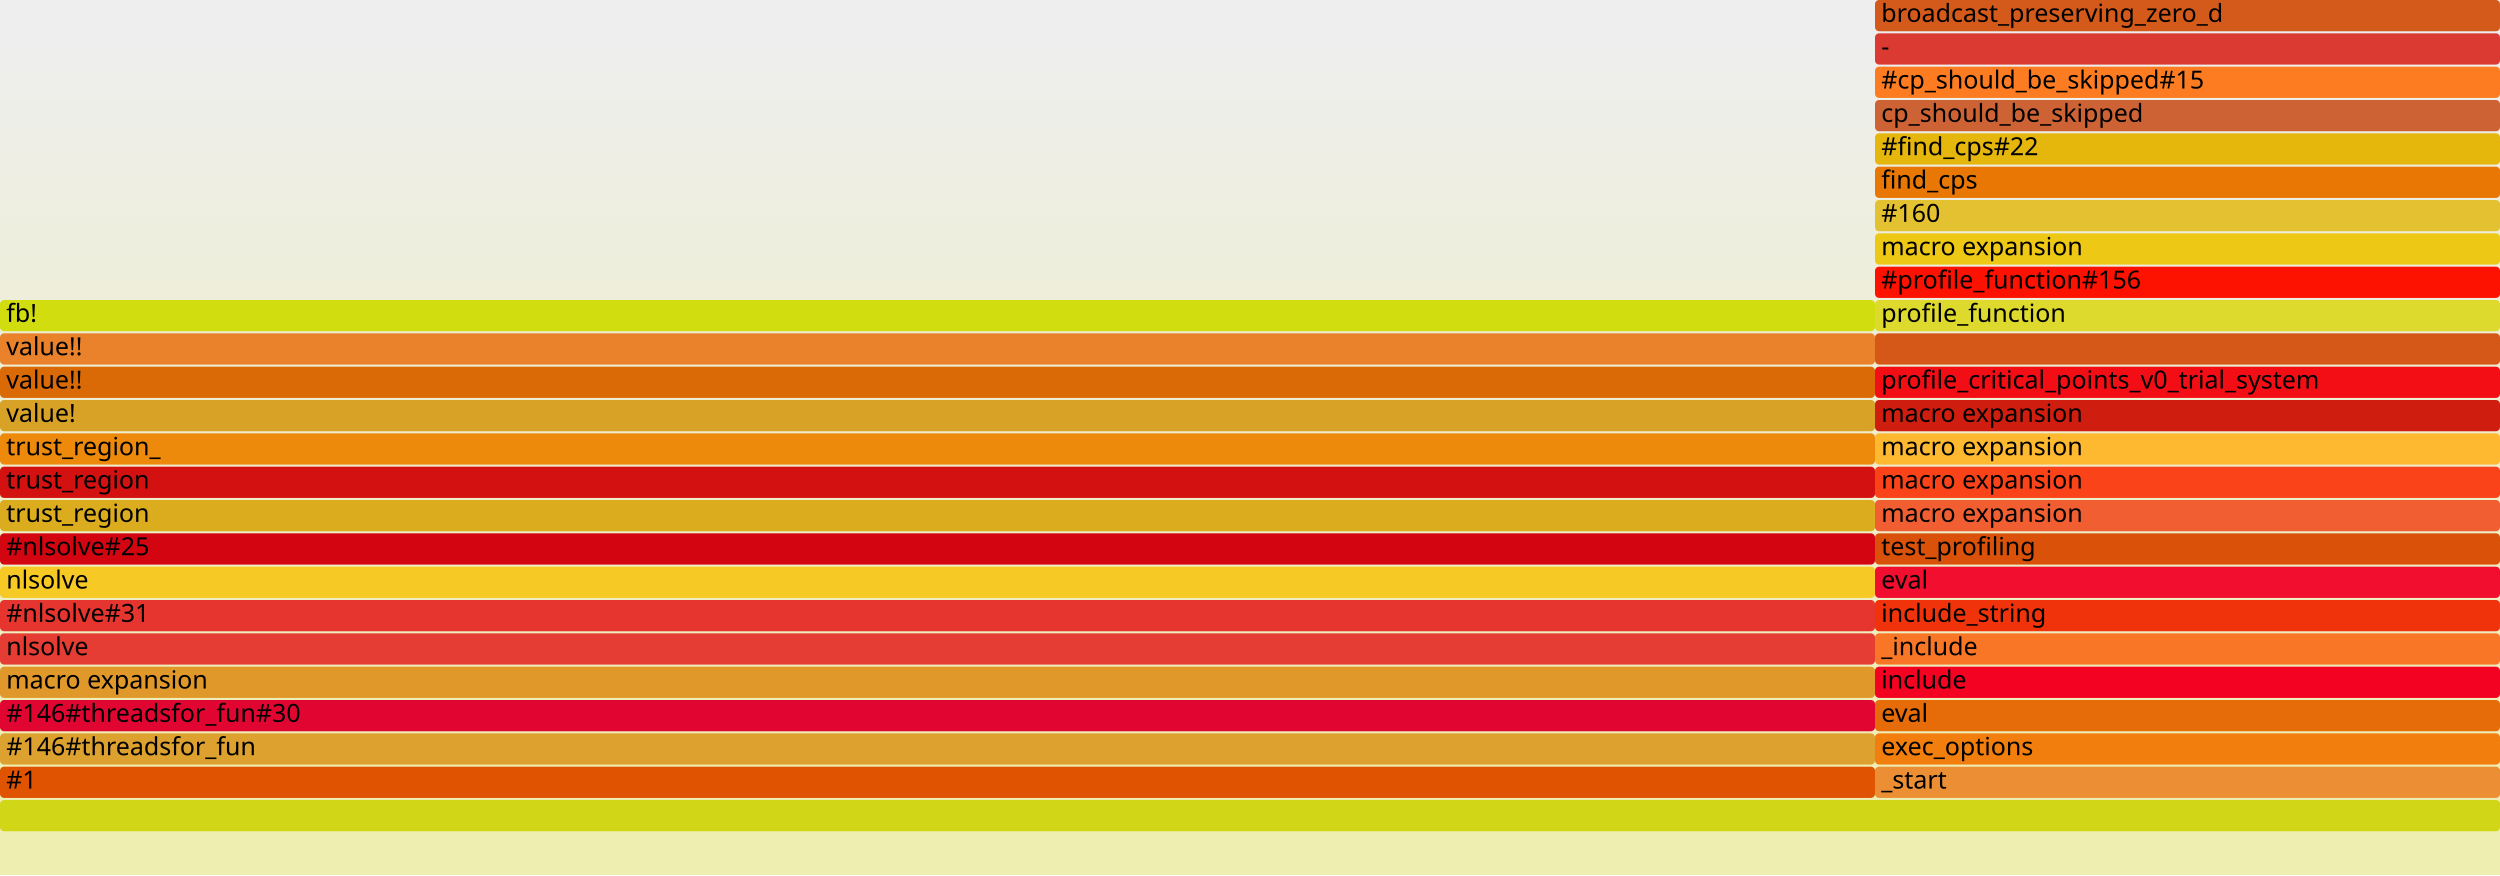
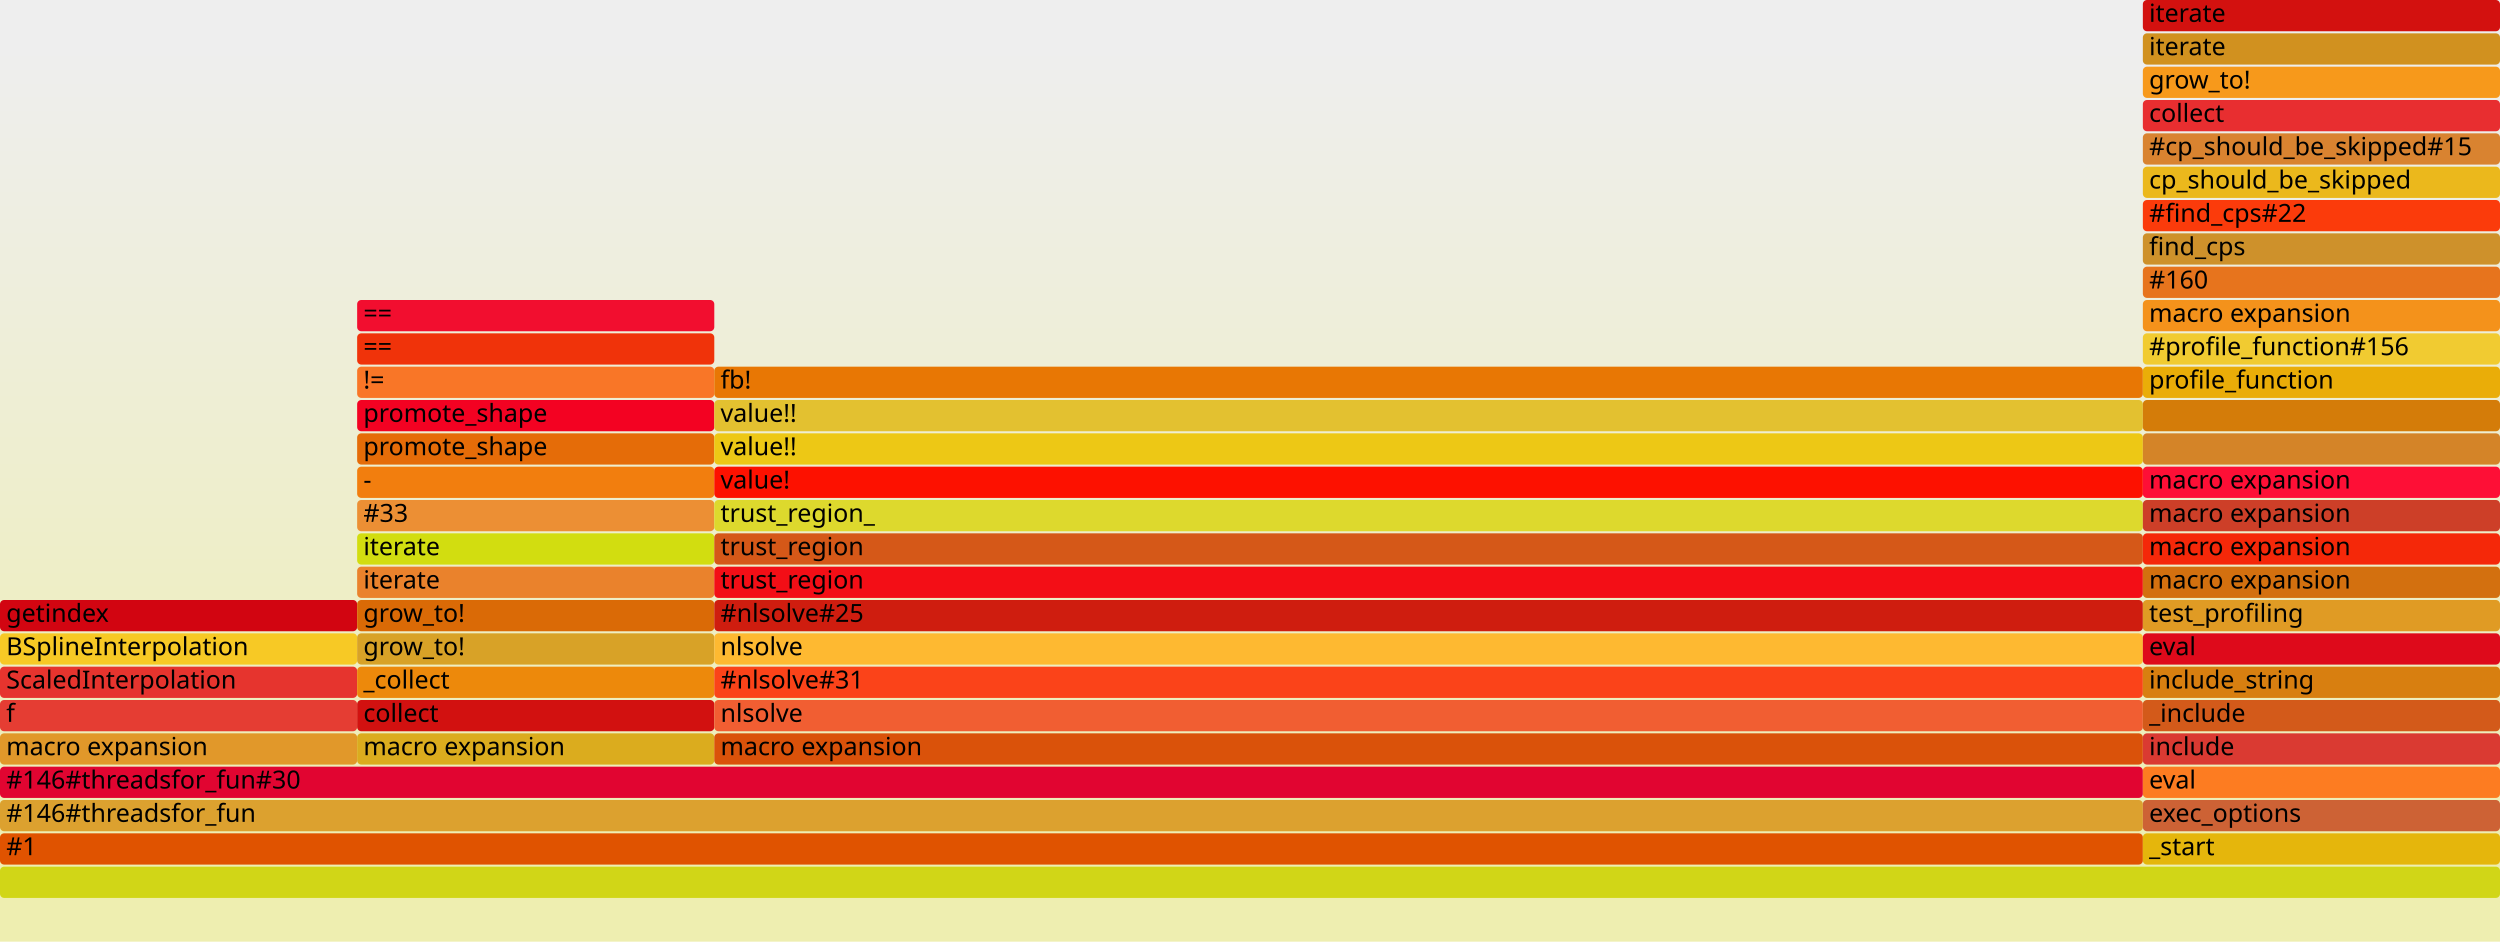
- <svg xmlns="http://www.w3.org/2000/svg" xmlns:xlink="http://www.w3.org/1999/xlink" version="1.1" width="1200" height="420" viewBox="0 0 1200 420">
+ <svg xmlns="http://www.w3.org/2000/svg" xmlns:xlink="http://www.w3.org/1999/xlink" version="1.1" width="1200" height="452" viewBox="0 0 1200 452">
  <defs>
    <linearGradient id="background" y1="0" y2="1" x1="0" x2="0">
      <stop stop-color="#eeeeee" offset="5%" />
      <stop stop-color="#eeeeb0" offset="95%" />
    </linearGradient>
  </defs>
  <style type="text/css">
    .func_g:hover { stroke:black; stroke-width:0.5; cursor:pointer; }
  </style>
-   <rect x="0.0" y="0" width="1200.0" height="420" fill="url(#background)" />
-   <text text-anchor="" x="10.0" y="420" font-size="12" font-family="Verdana" fill="rgb(0,0,0)" dominant-baseline="ideographic" id="details"> </text>
+   <rect x="0.0" y="0" width="1200.0" height="452" fill="url(#background)" />
+   <text text-anchor="" x="10.0" y="452" font-size="12" font-family="Verdana" fill="rgb(0,0,0)" dominant-baseline="ideographic" id="details"> </text>
  <g class="func_g">
    <a target="_top" xlink:href="notfound.html#L-1">
-       <rect x="0.0" y="384" width="1200.0" height="15.0" fill="rgb(209, 214, 23)" rx="2" ry="2" />
-       <text text-anchor="" x="3.0" y="394.5" font-size="12" font-family="Verdana" fill="rgb(0,0,0)" />
+       <rect x="0.0" y="416" width="1200.0" height="15.0" fill="rgb(209, 214, 23)" rx="2" ry="2" />
+       <text text-anchor="" x="3.0" y="426.5" font-size="12" font-family="Verdana" fill="rgb(0,0,0)" />
    </a>
  </g>
  <g class="func_g">
    <a target="_top" xlink:href="threadingconstructs.jl-55ab8bded76260536c4e3ceb059e4391e0a81dc6.html#L154">
-       <rect x="0.0" y="368" width="900.0" height="15.0" fill="rgb(224, 83, 0)" rx="2" ry="2" />
-       <text text-anchor="" x="3.0" y="378.5" font-size="12" font-family="Verdana" fill="rgb(0,0,0)">#1</text>
+       <rect x="0.0" y="400" width="1028.571" height="15.0" fill="rgb(224, 83, 0)" rx="2" ry="2" />
+       <text text-anchor="" x="3.0" y="410.5" font-size="12" font-family="Verdana" fill="rgb(0,0,0)">#1</text>
    </a>
  </g>
  <g class="func_g">
    <a target="_top" xlink:href="threadingconstructs.jl-55ab8bded76260536c4e3ceb059e4391e0a81dc6.html#L182">
-       <rect x="0.0" y="352" width="900.0" height="15.0" fill="rgb(220, 161, 47)" rx="2" ry="2" />
-       <text text-anchor="" x="3.0" y="362.5" font-size="12" font-family="Verdana" fill="rgb(0,0,0)">#146#threadsfor_fun</text>
+       <rect x="0.0" y="384" width="1028.571" height="15.0" fill="rgb(220, 161, 47)" rx="2" ry="2" />
+       <text text-anchor="" x="3.0" y="394.5" font-size="12" font-family="Verdana" fill="rgb(0,0,0)">#146#threadsfor_fun</text>
    </a>
  </g>
  <g class="func_g">
    <a target="_top" xlink:href="threadingconstructs.jl-55ab8bded76260536c4e3ceb059e4391e0a81dc6.html#L182">
-       <rect x="0.0" y="336" width="900.0" height="15.0" fill="rgb(225, 5, 49)" rx="2" ry="2" />
-       <text text-anchor="" x="3.0" y="346.5" font-size="12" font-family="Verdana" fill="rgb(0,0,0)">#146#threadsfor_fun#30</text>
+       <rect x="0.0" y="368" width="1028.571" height="15.0" fill="rgb(225, 5, 49)" rx="2" ry="2" />
+       <text text-anchor="" x="3.0" y="378.5" font-size="12" font-family="Verdana" fill="rgb(0,0,0)">#146#threadsfor_fun#30</text>
+     </a>
+   </g>
+   <g class="func_g">
+     <a target="_top" xlink:href="critical_points.jl-e501c7201f5f77db71b4e61ad43af0b25550f4ec.html#L304">
+       <rect x="0.0" y="352" width="171.429" height="15.0" fill="rgb(225, 152, 42)" rx="2" ry="2" />
+       <text text-anchor="" x="3.0" y="362.5" font-size="12" font-family="Verdana" fill="rgb(0,0,0)">macro expansion</text>
+     </a>
+   </g>
+   <g class="func_g">
+     <a target="_top" xlink:href="test_helpers.jl-009548eb3316e18fbb4808fb79fe412be0647763.html#L219">
+       <rect x="0.0" y="336" width="171.429" height="15.0" fill="rgb(229, 61, 51)" rx="2" ry="2" />
+       <text text-anchor="" x="3.0" y="346.5" font-size="12" font-family="Verdana" fill="rgb(0,0,0)">f</text>
+     </a>
+   </g>
+   <g class="func_g">
+     <a target="_top" xlink:href="scaling.jl-2989922f84d932b2b7a2c7974fb036bfebb6ca9c.html#L71">
+       <rect x="0.0" y="320" width="171.429" height="15.0" fill="rgb(230, 52, 46)" rx="2" ry="2" />
+       <text text-anchor="" x="3.0" y="330.5" font-size="12" font-family="Verdana" fill="rgb(0,0,0)">ScaledInterpolation</text>
+     </a>
+   </g>
+   <g class="func_g">
+     <a target="_top" xlink:href="indexing.jl-dca59f6ef60718d19f7a455a26b7811d1bed0b53.html#L8">
+       <rect x="0.0" y="304" width="171.429" height="15.0" fill="rgb(247, 201, 37)" rx="2" ry="2" />
+       <text text-anchor="" x="3.0" y="314.5" font-size="12" font-family="Verdana" fill="rgb(0,0,0)">BSplineInterpolation</text>
+     </a>
+   </g>
+   <g class="func_g">
+     <a target="_top" xlink:href="Interpolations.jl-5ec6d1bf16949196986d4991ba174a27828f0c3e.html#L0">
+       <rect x="0.0" y="288" width="171.429" height="15.0" fill="rgb(210, 5, 17)" rx="2" ry="2" />
+       <text text-anchor="" x="3.0" y="298.5" font-size="12" font-family="Verdana" fill="rgb(0,0,0)">getindex</text>
+     </a>
+   </g>
+   <g class="func_g">
+     <a target="_top" xlink:href="critical_points.jl-e501c7201f5f77db71b4e61ad43af0b25550f4ec.html#L317">
+       <rect x="171.429" y="352" width="171.429" height="15.0" fill="rgb(219, 172, 30)" rx="2" ry="2" />
+       <text text-anchor="" x="174.429" y="362.5" font-size="12" font-family="Verdana" fill="rgb(0,0,0)">macro expansion</text>
+     </a>
+   </g>
+   <g class="func_g">
+     <a target="_top" xlink:href="array.jl-232df4611e311f9afb9b9453eac4b05c87945aff.html#L759">
+       <rect x="171.429" y="336" width="171.429" height="15.0" fill="rgb(210, 17, 16)" rx="2" ry="2" />
+       <text text-anchor="" x="174.429" y="346.5" font-size="12" font-family="Verdana" fill="rgb(0,0,0)">collect</text>
+     </a>
+   </g>
+   <g class="func_g">
+     <a target="_top" xlink:href="array.jl-232df4611e311f9afb9b9453eac4b05c87945aff.html#L811">
+       <rect x="171.429" y="320" width="171.429" height="15.0" fill="rgb(237, 137, 11)" rx="2" ry="2" />
+       <text text-anchor="" x="174.429" y="330.5" font-size="12" font-family="Verdana" fill="rgb(0,0,0)">_collect</text>
+     </a>
+   </g>
+   <g class="func_g">
+     <a target="_top" xlink:href="array.jl-232df4611e311f9afb9b9453eac4b05c87945aff.html#L906">
+       <rect x="171.429" y="304" width="171.429" height="15.0" fill="rgb(216, 162, 39)" rx="2" ry="2" />
+       <text text-anchor="" x="174.429" y="314.5" font-size="12" font-family="Verdana" fill="rgb(0,0,0)">grow_to!</text>
+     </a>
+   </g>
+   <g class="func_g">
+     <a target="_top" xlink:href="array.jl-232df4611e311f9afb9b9453eac4b05c87945aff.html#L927">
+       <rect x="171.429" y="288" width="171.429" height="15.0" fill="rgb(218, 106, 6)" rx="2" ry="2" />
+       <text text-anchor="" x="174.429" y="298.5" font-size="12" font-family="Verdana" fill="rgb(0,0,0)">grow_to!</text>
+     </a>
+   </g>
+   <g class="func_g">
+     <a target="_top" xlink:href="iterators.jl-fb6d2336136637c6888a5eab660d47449e5343ee.html#L1197">
+       <rect x="171.429" y="272" width="171.429" height="15.0" fill="rgb(234, 130, 44)" rx="2" ry="2" />
+       <text text-anchor="" x="174.429" y="282.5" font-size="12" font-family="Verdana" fill="rgb(0,0,0)">iterate</text>
+     </a>
+   </g>
+   <g class="func_g">
+     <a target="_top" xlink:href="generator.jl-2e47792adddd1328210a378ae74cbc1f38587693.html#L47">
+       <rect x="171.429" y="256" width="171.429" height="15.0" fill="rgb(210, 221, 16)" rx="2" ry="2" />
+       <text text-anchor="" x="174.429" y="266.5" font-size="12" font-family="Verdana" fill="rgb(0,0,0)">iterate</text>
+     </a>
+   </g>
+   <g class="func_g">
+     <a target="_top" xlink:href="notfound.html#L0">
+       <rect x="171.429" y="240" width="171.429" height="15.0" fill="rgb(236, 143, 52)" rx="2" ry="2" />
+       <text text-anchor="" x="174.429" y="250.5" font-size="12" font-family="Verdana" fill="rgb(0,0,0)">#33</text>
+     </a>
+   </g>
+   <g class="func_g">
+     <a target="_top" xlink:href="arraymath.jl-2dbfefb2db89402b27ca1f459446415648137094.html#L6">
+       <rect x="171.429" y="224" width="171.429" height="15.0" fill="rgb(242, 126, 14)" rx="2" ry="2" />
+       <text text-anchor="" x="174.429" y="234.5" font-size="12" font-family="Verdana" fill="rgb(0,0,0)">-</text>
+     </a>
+   </g>
+   <g class="func_g">
+     <a target="_top" xlink:href="indices.jl-003d9ba98ccc45acc8079da4ec067c11684ea625.html#L169">
+       <rect x="171.429" y="208" width="171.429" height="15.0" fill="rgb(229, 108, 8)" rx="2" ry="2" />
+       <text text-anchor="" x="174.429" y="218.5" font-size="12" font-family="Verdana" fill="rgb(0,0,0)">promote_shape</text>
+     </a>
+   </g>
+   <g class="func_g">
+     <a target="_top" xlink:href="indices.jl-003d9ba98ccc45acc8079da4ec067c11684ea625.html#L177">
+       <rect x="171.429" y="192" width="171.429" height="15.0" fill="rgb(243, 2, 34)" rx="2" ry="2" />
+       <text text-anchor="" x="174.429" y="202.5" font-size="12" font-family="Verdana" fill="rgb(0,0,0)">promote_shape</text>
+     </a>
+   </g>
+   <g class="func_g">
+     <a target="_top" xlink:href="operators.jl-0054139395a34c781abded689a7b73c8dab0d8d5.html#L276">
+       <rect x="171.429" y="176" width="171.429" height="15.0" fill="rgb(249, 118, 39)" rx="2" ry="2" />
+       <text text-anchor="" x="174.429" y="186.5" font-size="12" font-family="Verdana" fill="rgb(0,0,0)">!=</text>
+     </a>
+   </g>
+   <g class="func_g">
+     <a target="_top" xlink:href="range.jl-65951eadffbb3733ac5b4a9fdf8bc403abf3299f.html#L1134">
+       <rect x="171.429" y="160" width="171.429" height="15.0" fill="rgb(240, 51, 10)" rx="2" ry="2" />
+       <text text-anchor="" x="174.429" y="170.5" font-size="12" font-family="Verdana" fill="rgb(0,0,0)">==</text>
+     </a>
+   </g>
+   <g class="func_g">
+     <a target="_top" xlink:href="promotion.jl-44ebf2f4984ea9f5732597165bf7a9648777f045.html#L521">
+       <rect x="171.429" y="144" width="171.429" height="15.0" fill="rgb(242, 14, 47)" rx="2" ry="2" />
+       <text text-anchor="" x="174.429" y="154.5" font-size="12" font-family="Verdana" fill="rgb(0,0,0)">==</text>
    </a>
  </g>
  <g class="func_g">
    <a target="_top" xlink:href="critical_points.jl-e501c7201f5f77db71b4e61ad43af0b25550f4ec.html#L336">
-       <rect x="0.0" y="320" width="900.0" height="15.0" fill="rgb(225, 152, 42)" rx="2" ry="2" />
-       <text text-anchor="" x="3.0" y="330.5" font-size="12" font-family="Verdana" fill="rgb(0,0,0)">macro expansion</text>
+       <rect x="342.857" y="352" width="685.714" height="15.0" fill="rgb(218, 82, 10)" rx="2" ry="2" />
+       <text text-anchor="" x="345.857" y="362.5" font-size="12" font-family="Verdana" fill="rgb(0,0,0)">macro expansion</text>
    </a>
  </g>
  <g class="func_g">
    <a target="_top" xlink:href="nlsolve.jl-3c09a6fa7d2424bc9f872603c9ab10e1a8478a03.html#L56">
-       <rect x="0.0" y="304" width="900.0" height="15.0" fill="rgb(229, 61, 51)" rx="2" ry="2" />
-       <text text-anchor="" x="3.0" y="314.5" font-size="12" font-family="Verdana" fill="rgb(0,0,0)">nlsolve</text>
+       <rect x="342.857" y="336" width="685.714" height="15.0" fill="rgb(241, 94, 50)" rx="2" ry="2" />
+       <text text-anchor="" x="345.857" y="346.5" font-size="12" font-family="Verdana" fill="rgb(0,0,0)">nlsolve</text>
    </a>
  </g>
  <g class="func_g">
    <a target="_top" xlink:href="nlsolve.jl-3c09a6fa7d2424bc9f872603c9ab10e1a8478a03.html#L56">
-       <rect x="0.0" y="288" width="900.0" height="15.0" fill="rgb(230, 52, 46)" rx="2" ry="2" />
-       <text text-anchor="" x="3.0" y="298.5" font-size="12" font-family="Verdana" fill="rgb(0,0,0)">#nlsolve#31</text>
+       <rect x="342.857" y="320" width="685.714" height="15.0" fill="rgb(251, 67, 25)" rx="2" ry="2" />
+       <text text-anchor="" x="345.857" y="330.5" font-size="12" font-family="Verdana" fill="rgb(0,0,0)">#nlsolve#31</text>
    </a>
  </g>
  <g class="func_g">
    <a target="_top" xlink:href="nlsolve.jl-3c09a6fa7d2424bc9f872603c9ab10e1a8478a03.html#L1">
-       <rect x="0.0" y="272" width="900.0" height="15.0" fill="rgb(247, 201, 37)" rx="2" ry="2" />
-       <text text-anchor="" x="3.0" y="282.5" font-size="12" font-family="Verdana" fill="rgb(0,0,0)">nlsolve</text>
+       <rect x="342.857" y="304" width="685.714" height="15.0" fill="rgb(254, 185, 49)" rx="2" ry="2" />
+       <text text-anchor="" x="345.857" y="314.5" font-size="12" font-family="Verdana" fill="rgb(0,0,0)">nlsolve</text>
    </a>
  </g>
  <g class="func_g">
    <a target="_top" xlink:href="nlsolve.jl-3c09a6fa7d2424bc9f872603c9ab10e1a8478a03.html#L1">
-       <rect x="0.0" y="256" width="900.0" height="15.0" fill="rgb(210, 5, 17)" rx="2" ry="2" />
-       <text text-anchor="" x="3.0" y="266.5" font-size="12" font-family="Verdana" fill="rgb(0,0,0)">#nlsolve#25</text>
+       <rect x="342.857" y="288" width="685.714" height="15.0" fill="rgb(207, 29, 15)" rx="2" ry="2" />
+       <text text-anchor="" x="345.857" y="298.5" font-size="12" font-family="Verdana" fill="rgb(0,0,0)">#nlsolve#25</text>
    </a>
  </g>
  <g class="func_g">
    <a target="_top" xlink:href="trust_region.jl-9b52720b2bb1702e582e5314de8a96a64cbbe5da.html#L235">
-       <rect x="0.0" y="240" width="900.0" height="15.0" fill="rgb(219, 172, 30)" rx="2" ry="2" />
-       <text text-anchor="" x="3.0" y="250.5" font-size="12" font-family="Verdana" fill="rgb(0,0,0)">trust_region</text>
+       <rect x="342.857" y="272" width="685.714" height="15.0" fill="rgb(243, 14, 22)" rx="2" ry="2" />
+       <text text-anchor="" x="345.857" y="282.5" font-size="12" font-family="Verdana" fill="rgb(0,0,0)">trust_region</text>
    </a>
  </g>
  <g class="func_g">
    <a target="_top" xlink:href="trust_region.jl-9b52720b2bb1702e582e5314de8a96a64cbbe5da.html#L235">
-       <rect x="0.0" y="224" width="900.0" height="15.0" fill="rgb(210, 17, 16)" rx="2" ry="2" />
-       <text text-anchor="" x="3.0" y="234.5" font-size="12" font-family="Verdana" fill="rgb(0,0,0)">trust_region</text>
+       <rect x="342.857" y="256" width="685.714" height="15.0" fill="rgb(213, 88, 24)" rx="2" ry="2" />
+       <text text-anchor="" x="345.857" y="266.5" font-size="12" font-family="Verdana" fill="rgb(0,0,0)">trust_region</text>
    </a>
  </g>
  <g class="func_g">
    <a target="_top" xlink:href="trust_region.jl-9b52720b2bb1702e582e5314de8a96a64cbbe5da.html#L107">
-       <rect x="0.0" y="208" width="900.0" height="15.0" fill="rgb(237, 137, 11)" rx="2" ry="2" />
-       <text text-anchor="" x="3.0" y="218.5" font-size="12" font-family="Verdana" fill="rgb(0,0,0)">trust_region_</text>
+       <rect x="342.857" y="240" width="685.714" height="15.0" fill="rgb(221, 217, 45)" rx="2" ry="2" />
+       <text text-anchor="" x="345.857" y="250.5" font-size="12" font-family="Verdana" fill="rgb(0,0,0)">trust_region_</text>
    </a>
  </g>
  <g class="func_g">
    <a target="_top" xlink:href="interface.jl-f2c29230e804547c565f1aa8a029bdb0b99b1849.html#L28">
-       <rect x="0.0" y="192" width="900.0" height="15.0" fill="rgb(216, 162, 39)" rx="2" ry="2" />
-       <text text-anchor="" x="3.0" y="202.5" font-size="12" font-family="Verdana" fill="rgb(0,0,0)">value!</text>
+       <rect x="342.857" y="224" width="685.714" height="15.0" fill="rgb(253, 17, 0)" rx="2" ry="2" />
+       <text text-anchor="" x="345.857" y="234.5" font-size="12" font-family="Verdana" fill="rgb(0,0,0)">value!</text>
    </a>
  </g>
  <g class="func_g">
    <a target="_top" xlink:href="interface.jl-f2c29230e804547c565f1aa8a029bdb0b99b1849.html#L164">
-       <rect x="0.0" y="176" width="900.0" height="15.0" fill="rgb(218, 106, 6)" rx="2" ry="2" />
-       <text text-anchor="" x="3.0" y="186.5" font-size="12" font-family="Verdana" fill="rgb(0,0,0)">value!!</text>
+       <rect x="342.857" y="208" width="685.714" height="15.0" fill="rgb(237, 200, 21)" rx="2" ry="2" />
+       <text text-anchor="" x="345.857" y="218.5" font-size="12" font-family="Verdana" fill="rgb(0,0,0)">value!!</text>
    </a>
  </g>
  <g class="func_g">
    <a target="_top" xlink:href="interface.jl-f2c29230e804547c565f1aa8a029bdb0b99b1849.html#L165">
-       <rect x="0.0" y="160" width="900.0" height="15.0" fill="rgb(234, 130, 44)" rx="2" ry="2" />
-       <text text-anchor="" x="3.0" y="170.5" font-size="12" font-family="Verdana" fill="rgb(0,0,0)">value!!</text>
+       <rect x="342.857" y="192" width="685.714" height="15.0" fill="rgb(227, 193, 48)" rx="2" ry="2" />
+       <text text-anchor="" x="345.857" y="202.5" font-size="12" font-family="Verdana" fill="rgb(0,0,0)">value!!</text>
    </a>
  </g>
  <g class="func_g">
    <a target="_top" xlink:href="critical_points.jl-e501c7201f5f77db71b4e61ad43af0b25550f4ec.html#L325">
-       <rect x="0.0" y="144" width="900.0" height="15.0" fill="rgb(210, 221, 16)" rx="2" ry="2" />
-       <text text-anchor="" x="3.0" y="154.5" font-size="12" font-family="Verdana" fill="rgb(0,0,0)">fb!</text>
+       <rect x="342.857" y="176" width="685.714" height="15.0" fill="rgb(232, 119, 4)" rx="2" ry="2" />
+       <text text-anchor="" x="345.857" y="186.5" font-size="12" font-family="Verdana" fill="rgb(0,0,0)">fb!</text>
    </a>
  </g>
  <g class="func_g">
    <a target="_top" xlink:href="client.jl-24a342986530834c7d13c57d50541653c77141e8.html#L546">
-       <rect x="900.0" y="368" width="300.0" height="15.0" fill="rgb(236, 143, 52)" rx="2" ry="2" />
-       <text text-anchor="" x="903.0" y="378.5" font-size="12" font-family="Verdana" fill="rgb(0,0,0)">_start</text>
+       <rect x="1028.571" y="400" width="171.429" height="15.0" fill="rgb(229, 182, 12)" rx="2" ry="2" />
+       <text text-anchor="" x="1031.571" y="410.5" font-size="12" font-family="Verdana" fill="rgb(0,0,0)">_start</text>
    </a>
  </g>
  <g class="func_g">
    <a target="_top" xlink:href="client.jl-24a342986530834c7d13c57d50541653c77141e8.html#L228">
-       <rect x="900.0" y="352" width="300.0" height="15.0" fill="rgb(242, 126, 14)" rx="2" ry="2" />
-       <text text-anchor="" x="903.0" y="362.5" font-size="12" font-family="Verdana" fill="rgb(0,0,0)">exec_options</text>
+       <rect x="1028.571" y="384" width="171.429" height="15.0" fill="rgb(205, 98, 53)" rx="2" ry="2" />
+       <text text-anchor="" x="1031.571" y="394.5" font-size="12" font-family="Verdana" fill="rgb(0,0,0)">exec_options</text>
    </a>
  </g>
  <g class="func_g">
    <a target="_top" xlink:href="boot.jl-2b30dcd09c6ce7831326e9bbeb61b67cb5271313.html#L385">
-       <rect x="900.0" y="336" width="300.0" height="15.0" fill="rgb(229, 108, 8)" rx="2" ry="2" />
-       <text text-anchor="" x="903.0" y="346.5" font-size="12" font-family="Verdana" fill="rgb(0,0,0)">eval</text>
+       <rect x="1028.571" y="368" width="171.429" height="15.0" fill="rgb(253, 124, 33)" rx="2" ry="2" />
+       <text text-anchor="" x="1031.571" y="378.5" font-size="12" font-family="Verdana" fill="rgb(0,0,0)">eval</text>
    </a>
  </g>
  <g class="func_g">
    <a target="_top" xlink:href="client.jl-24a342986530834c7d13c57d50541653c77141e8.html#L487">
-       <rect x="900.0" y="320" width="300.0" height="15.0" fill="rgb(243, 2, 34)" rx="2" ry="2" />
-       <text text-anchor="" x="903.0" y="330.5" font-size="12" font-family="Verdana" fill="rgb(0,0,0)">include</text>
+       <rect x="1028.571" y="352" width="171.429" height="15.0" fill="rgb(218, 58, 50)" rx="2" ry="2" />
+       <text text-anchor="" x="1031.571" y="362.5" font-size="12" font-family="Verdana" fill="rgb(0,0,0)">include</text>
    </a>
  </g>
  <g class="func_g">
    <a target="_top" xlink:href="loading.jl-8fc01dda8ee2eb6831bd95fe0a04ee1ddb791063.html#L2126">
-       <rect x="900.0" y="304" width="300.0" height="15.0" fill="rgb(249, 118, 39)" rx="2" ry="2" />
-       <text text-anchor="" x="903.0" y="314.5" font-size="12" font-family="Verdana" fill="rgb(0,0,0)">_include</text>
+       <rect x="1028.571" y="336" width="171.429" height="15.0" fill="rgb(211, 90, 26)" rx="2" ry="2" />
+       <text text-anchor="" x="1031.571" y="346.5" font-size="12" font-family="Verdana" fill="rgb(0,0,0)">_include</text>
    </a>
  </g>
  <g class="func_g">
    <a target="_top" xlink:href="loading.jl-8fc01dda8ee2eb6831bd95fe0a04ee1ddb791063.html#L2058">
-       <rect x="900.0" y="288" width="300.0" height="15.0" fill="rgb(240, 51, 10)" rx="2" ry="2" />
-       <text text-anchor="" x="903.0" y="298.5" font-size="12" font-family="Verdana" fill="rgb(0,0,0)">include_string</text>
+       <rect x="1028.571" y="320" width="171.429" height="15.0" fill="rgb(216, 127, 16)" rx="2" ry="2" />
+       <text text-anchor="" x="1031.571" y="330.5" font-size="12" font-family="Verdana" fill="rgb(0,0,0)">include_string</text>
    </a>
  </g>
  <g class="func_g">
    <a target="_top" xlink:href="boot.jl-2b30dcd09c6ce7831326e9bbeb61b67cb5271313.html#L385">
-       <rect x="900.0" y="272" width="300.0" height="15.0" fill="rgb(242, 14, 47)" rx="2" ry="2" />
-       <text text-anchor="" x="903.0" y="282.5" font-size="12" font-family="Verdana" fill="rgb(0,0,0)">eval</text>
+       <rect x="1028.571" y="304" width="171.429" height="15.0" fill="rgb(222, 10, 27)" rx="2" ry="2" />
+       <text text-anchor="" x="1031.571" y="314.5" font-size="12" font-family="Verdana" fill="rgb(0,0,0)">eval</text>
    </a>
  </g>
  <g class="func_g">
    <a target="_top" xlink:href="profiling.jl-6bfbe717c729fd9130ea9672d3eeba50ac5ecb59.html#L156">
-       <rect x="900.0" y="256" width="300.0" height="15.0" fill="rgb(218, 82, 10)" rx="2" ry="2" />
-       <text text-anchor="" x="903.0" y="266.5" font-size="12" font-family="Verdana" fill="rgb(0,0,0)">test_profiling</text>
+       <rect x="1028.571" y="288" width="171.429" height="15.0" fill="rgb(224, 155, 36)" rx="2" ry="2" />
+       <text text-anchor="" x="1031.571" y="298.5" font-size="12" font-family="Verdana" fill="rgb(0,0,0)">test_profiling</text>
    </a>
  </g>
  <g class="func_g">
    <a target="_top" xlink:href="Test.jl-fb01a8aa7959a32232a5ab03804802230b482120.html#L1577">
-       <rect x="900.0" y="240" width="300.0" height="15.0" fill="rgb(241, 94, 50)" rx="2" ry="2" />
-       <text text-anchor="" x="903.0" y="250.5" font-size="12" font-family="Verdana" fill="rgb(0,0,0)">macro expansion</text>
+       <rect x="1028.571" y="272" width="171.429" height="15.0" fill="rgb(211, 112, 15)" rx="2" ry="2" />
+       <text text-anchor="" x="1031.571" y="282.5" font-size="12" font-family="Verdana" fill="rgb(0,0,0)">macro expansion</text>
    </a>
  </g>
  <g class="func_g">
    <a target="_top" xlink:href="profiling.jl-6bfbe717c729fd9130ea9672d3eeba50ac5ecb59.html#L159">
-       <rect x="900.0" y="224" width="300.0" height="15.0" fill="rgb(251, 67, 25)" rx="2" ry="2" />
-       <text text-anchor="" x="903.0" y="234.5" font-size="12" font-family="Verdana" fill="rgb(0,0,0)">macro expansion</text>
+       <rect x="1028.571" y="256" width="171.429" height="15.0" fill="rgb(245, 40, 9)" rx="2" ry="2" />
+       <text text-anchor="" x="1031.571" y="266.5" font-size="12" font-family="Verdana" fill="rgb(0,0,0)">macro expansion</text>
    </a>
  </g>
  <g class="func_g">
    <a target="_top" xlink:href="Test.jl-fb01a8aa7959a32232a5ab03804802230b482120.html#L1577">
-       <rect x="900.0" y="208" width="300.0" height="15.0" fill="rgb(254, 185, 49)" rx="2" ry="2" />
-       <text text-anchor="" x="903.0" y="218.5" font-size="12" font-family="Verdana" fill="rgb(0,0,0)">macro expansion</text>
+       <rect x="1028.571" y="240" width="171.429" height="15.0" fill="rgb(205, 63, 40)" rx="2" ry="2" />
+       <text text-anchor="" x="1031.571" y="250.5" font-size="12" font-family="Verdana" fill="rgb(0,0,0)">macro expansion</text>
    </a>
  </g>
  <g class="func_g">
    <a target="_top" xlink:href="profiling.jl-6bfbe717c729fd9130ea9672d3eeba50ac5ecb59.html#L159">
-       <rect x="900.0" y="192" width="300.0" height="15.0" fill="rgb(207, 29, 15)" rx="2" ry="2" />
-       <text text-anchor="" x="903.0" y="202.5" font-size="12" font-family="Verdana" fill="rgb(0,0,0)">macro expansion</text>
+       <rect x="1028.571" y="224" width="171.429" height="15.0" fill="rgb(254, 15, 54)" rx="2" ry="2" />
+       <text text-anchor="" x="1031.571" y="234.5" font-size="12" font-family="Verdana" fill="rgb(0,0,0)">macro expansion</text>
    </a>
  </g>
  <g class="func_g">
    <a target="_top" xlink:href="profiling.jl-6bfbe717c729fd9130ea9672d3eeba50ac5ecb59.html#L83">
-       <rect x="900.0" y="176" width="300.0" height="15.0" fill="rgb(243, 14, 22)" rx="2" ry="2" />
-       <text text-anchor="" x="903.0" y="186.5" font-size="12" font-family="Verdana" fill="rgb(0,0,0)">profile_critical_points_v0_trial_system</text>
+       <rect x="1028.571" y="208" width="171.429" height="15.0" fill="rgb(212, 132, 40)" rx="2" ry="2" />
+       <text text-anchor="" x="1031.571" y="218.5" font-size="12" font-family="Verdana" fill="rgb(0,0,0)"> </text>
    </a>
  </g>
  <g class="func_g">
    <a target="_top" xlink:href="profiling.jl-6bfbe717c729fd9130ea9672d3eeba50ac5ecb59.html#L92">
-       <rect x="900.0" y="160" width="300.0" height="15.0" fill="rgb(213, 88, 24)" rx="2" ry="2" />
-       <text text-anchor="" x="903.0" y="170.5" font-size="12" font-family="Verdana" fill="rgb(0,0,0)"> </text>
+       <rect x="1028.571" y="192" width="171.429" height="15.0" fill="rgb(212, 124, 9)" rx="2" ry="2" />
+       <text text-anchor="" x="1031.571" y="202.5" font-size="12" font-family="Verdana" fill="rgb(0,0,0)"> </text>
    </a>
  </g>
  <g class="func_g">
    <a target="_top" xlink:href="profiling.jl-6bfbe717c729fd9130ea9672d3eeba50ac5ecb59.html#L36">
-       <rect x="900.0" y="144" width="300.0" height="15.0" fill="rgb(221, 217, 45)" rx="2" ry="2" />
-       <text text-anchor="" x="903.0" y="154.5" font-size="12" font-family="Verdana" fill="rgb(0,0,0)">profile_function</text>
+       <rect x="1028.571" y="176" width="171.429" height="15.0" fill="rgb(234, 173, 8)" rx="2" ry="2" />
+       <text text-anchor="" x="1031.571" y="186.5" font-size="12" font-family="Verdana" fill="rgb(0,0,0)">profile_function</text>
    </a>
  </g>
  <g class="func_g">
    <a target="_top" xlink:href="profiling.jl-6bfbe717c729fd9130ea9672d3eeba50ac5ecb59.html#L36">
-       <rect x="900.0" y="128" width="300.0" height="15.0" fill="rgb(253, 17, 0)" rx="2" ry="2" />
-       <text text-anchor="" x="903.0" y="138.5" font-size="12" font-family="Verdana" fill="rgb(0,0,0)">#profile_function#156</text>
+       <rect x="1028.571" y="160" width="171.429" height="15.0" fill="rgb(241, 203, 49)" rx="2" ry="2" />
+       <text text-anchor="" x="1031.571" y="170.5" font-size="12" font-family="Verdana" fill="rgb(0,0,0)">#profile_function#156</text>
    </a>
  </g>
  <g class="func_g">
    <a target="_top" xlink:href="Profile.jl-adef42f544887fb853111b4f1c3348d1d729a6c8.html#L27">
-       <rect x="900.0" y="112" width="300.0" height="15.0" fill="rgb(237, 200, 21)" rx="2" ry="2" />
-       <text text-anchor="" x="903.0" y="122.5" font-size="12" font-family="Verdana" fill="rgb(0,0,0)">macro expansion</text>
+       <rect x="1028.571" y="144" width="171.429" height="15.0" fill="rgb(244, 146, 27)" rx="2" ry="2" />
+       <text text-anchor="" x="1031.571" y="154.5" font-size="12" font-family="Verdana" fill="rgb(0,0,0)">macro expansion</text>
    </a>
  </g>
  <g class="func_g">
    <a target="_top" xlink:href="profiling.jl-6bfbe717c729fd9130ea9672d3eeba50ac5ecb59.html#L90">
-       <rect x="900.0" y="96" width="300.0" height="15.0" fill="rgb(227, 193, 48)" rx="2" ry="2" />
-       <text text-anchor="" x="903.0" y="106.5" font-size="12" font-family="Verdana" fill="rgb(0,0,0)">#160</text>
+       <rect x="1028.571" y="128" width="171.429" height="15.0" fill="rgb(231, 116, 29)" rx="2" ry="2" />
+       <text text-anchor="" x="1031.571" y="138.5" font-size="12" font-family="Verdana" fill="rgb(0,0,0)">#160</text>
    </a>
  </g>
  <g class="func_g">
    <a target="_top" xlink:href="critical_points.jl-e501c7201f5f77db71b4e61ad43af0b25550f4ec.html#L219">
-       <rect x="900.0" y="80" width="300.0" height="15.0" fill="rgb(232, 119, 4)" rx="2" ry="2" />
-       <text text-anchor="" x="903.0" y="90.5" font-size="12" font-family="Verdana" fill="rgb(0,0,0)">find_cps</text>
+       <rect x="1028.571" y="112" width="171.429" height="15.0" fill="rgb(206, 145, 43)" rx="2" ry="2" />
+       <text text-anchor="" x="1031.571" y="122.5" font-size="12" font-family="Verdana" fill="rgb(0,0,0)">find_cps</text>
    </a>
  </g>
  <g class="func_g">
    <a target="_top" xlink:href="critical_points.jl-e501c7201f5f77db71b4e61ad43af0b25550f4ec.html#L219">
-       <rect x="900.0" y="64" width="300.0" height="15.0" fill="rgb(229, 182, 12)" rx="2" ry="2" />
-       <text text-anchor="" x="903.0" y="74.5" font-size="12" font-family="Verdana" fill="rgb(0,0,0)">#find_cps#22</text>
+       <rect x="1028.571" y="96" width="171.429" height="15.0" fill="rgb(251, 59, 11)" rx="2" ry="2" />
+       <text text-anchor="" x="1031.571" y="106.5" font-size="12" font-family="Verdana" fill="rgb(0,0,0)">#find_cps#22</text>
    </a>
  </g>
  <g class="func_g">
    <a target="_top" xlink:href="critical_points.jl-e501c7201f5f77db71b4e61ad43af0b25550f4ec.html#L161">
-       <rect x="900.0" y="48" width="300.0" height="15.0" fill="rgb(205, 98, 53)" rx="2" ry="2" />
-       <text text-anchor="" x="903.0" y="58.5" font-size="12" font-family="Verdana" fill="rgb(0,0,0)">cp_should_be_skipped</text>
+       <rect x="1028.571" y="80" width="171.429" height="15.0" fill="rgb(235, 184, 28)" rx="2" ry="2" />
+       <text text-anchor="" x="1031.571" y="90.5" font-size="12" font-family="Verdana" fill="rgb(0,0,0)">cp_should_be_skipped</text>
    </a>
  </g>
  <g class="func_g">
    <a target="_top" xlink:href="critical_points.jl-e501c7201f5f77db71b4e61ad43af0b25550f4ec.html#L161">
-       <rect x="900.0" y="32" width="300.0" height="15.0" fill="rgb(253, 124, 33)" rx="2" ry="2" />
-       <text text-anchor="" x="903.0" y="42.5" font-size="12" font-family="Verdana" fill="rgb(0,0,0)">#cp_should_be_skipped#15</text>
-     </a>
-   </g>
-   <g class="func_g">
-     <a target="_top" xlink:href="arraymath.jl-2dbfefb2db89402b27ca1f459446415648137094.html#L8">
-       <rect x="900.0" y="16" width="300.0" height="15.0" fill="rgb(218, 58, 50)" rx="2" ry="2" />
-       <text text-anchor="" x="903.0" y="26.5" font-size="12" font-family="Verdana" fill="rgb(0,0,0)">-</text>
-     </a>
-   </g>
-   <g class="func_g">
-     <a target="_top" xlink:href="broadcast.jl-452d9d2e3a2787f40b88516ed5b304de3fe060e3.html#L890">
-       <rect x="900.0" y="0" width="300.0" height="15.0" fill="rgb(211, 90, 26)" rx="2" ry="2" />
-       <text text-anchor="" x="903.0" y="10.5" font-size="12" font-family="Verdana" fill="rgb(0,0,0)">broadcast_preserving_zero_d</text>
+       <rect x="1028.571" y="64" width="171.429" height="15.0" fill="rgb(217, 131, 48)" rx="2" ry="2" />
+       <text text-anchor="" x="1031.571" y="74.5" font-size="12" font-family="Verdana" fill="rgb(0,0,0)">#cp_should_be_skipped#15</text>
+     </a>
+   </g>
+   <g class="func_g">
+     <a target="_top" xlink:href="array.jl-232df4611e311f9afb9b9453eac4b05c87945aff.html#L827">
+       <rect x="1028.571" y="48" width="171.429" height="15.0" fill="rgb(232, 46, 48)" rx="2" ry="2" />
+       <text text-anchor="" x="1031.571" y="58.5" font-size="12" font-family="Verdana" fill="rgb(0,0,0)">collect</text>
+     </a>
+   </g>
+   <g class="func_g">
+     <a target="_top" xlink:href="array.jl-232df4611e311f9afb9b9453eac4b05c87945aff.html#L906">
+       <rect x="1028.571" y="32" width="171.429" height="15.0" fill="rgb(247, 153, 27)" rx="2" ry="2" />
+       <text text-anchor="" x="1031.571" y="42.5" font-size="12" font-family="Verdana" fill="rgb(0,0,0)">grow_to!</text>
+     </a>
+   </g>
+   <g class="func_g">
+     <a target="_top" xlink:href="generator.jl-2e47792adddd1328210a378ae74cbc1f38587693.html#L44">
+       <rect x="1028.571" y="16" width="171.429" height="15.0" fill="rgb(209, 145, 31)" rx="2" ry="2" />
+       <text text-anchor="" x="1031.571" y="26.5" font-size="12" font-family="Verdana" fill="rgb(0,0,0)">iterate</text>
+     </a>
+   </g>
+   <g class="func_g">
+     <a target="_top" xlink:href="iterators.jl-fb6d2336136637c6888a5eab660d47449e5343ee.html#L515">
+       <rect x="1028.571" y="0" width="171.429" height="15.0" fill="rgb(211, 17, 15)" rx="2" ry="2" />
+       <text text-anchor="" x="1031.571" y="10.5" font-size="12" font-family="Verdana" fill="rgb(0,0,0)">iterate</text>
    </a>
  </g>
</svg>
